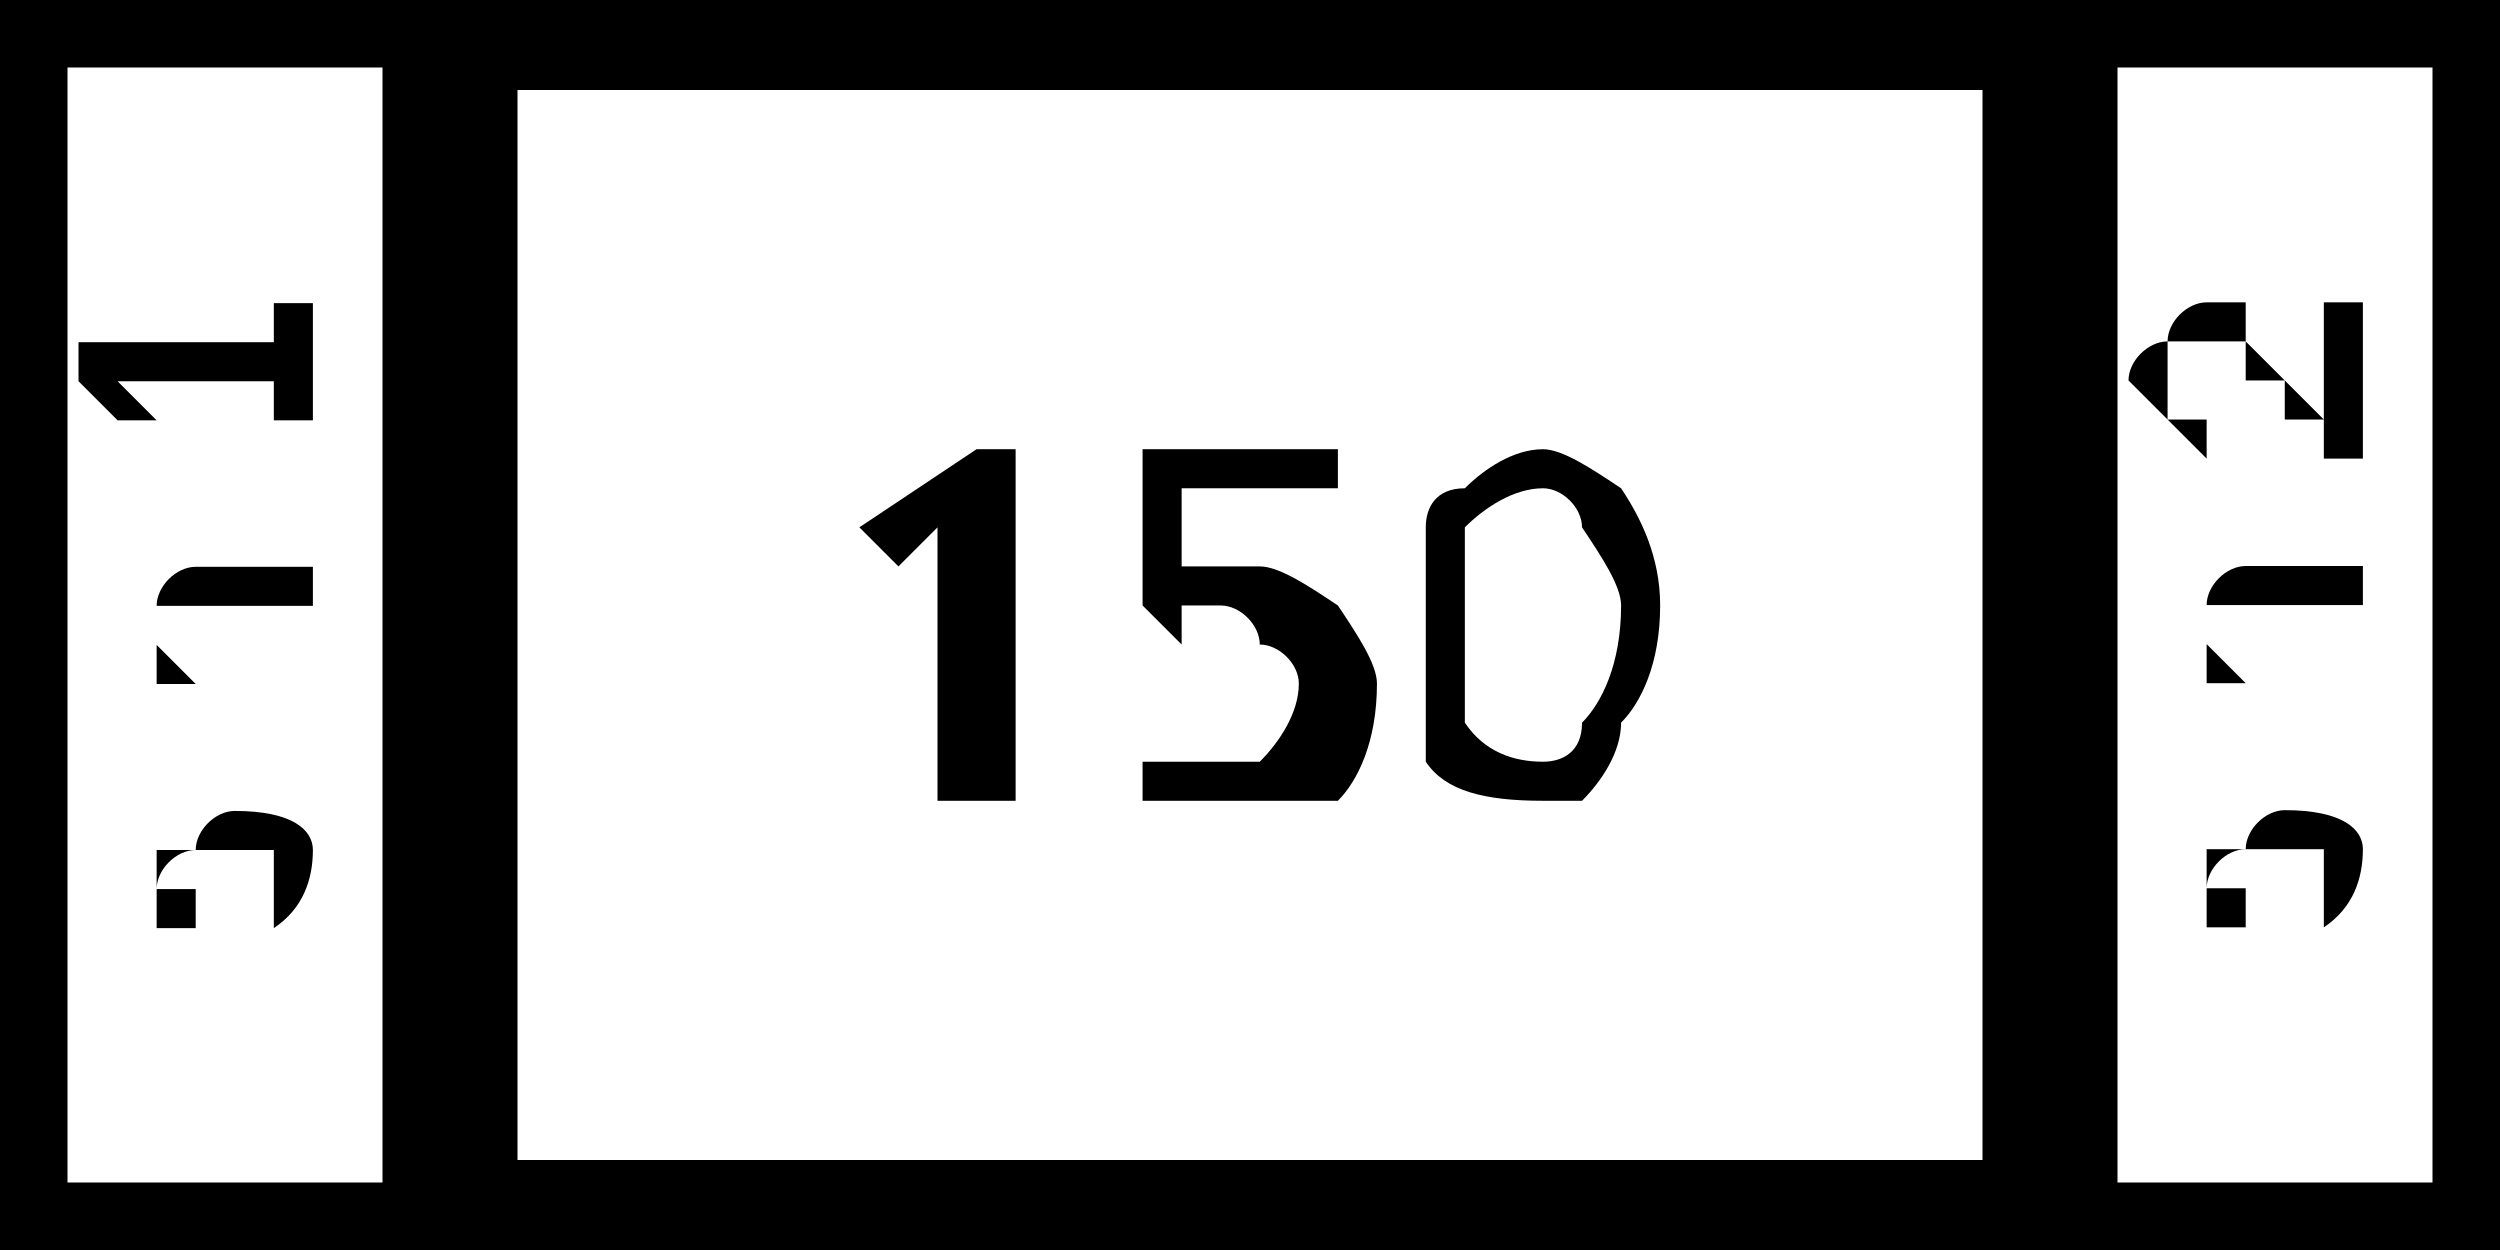
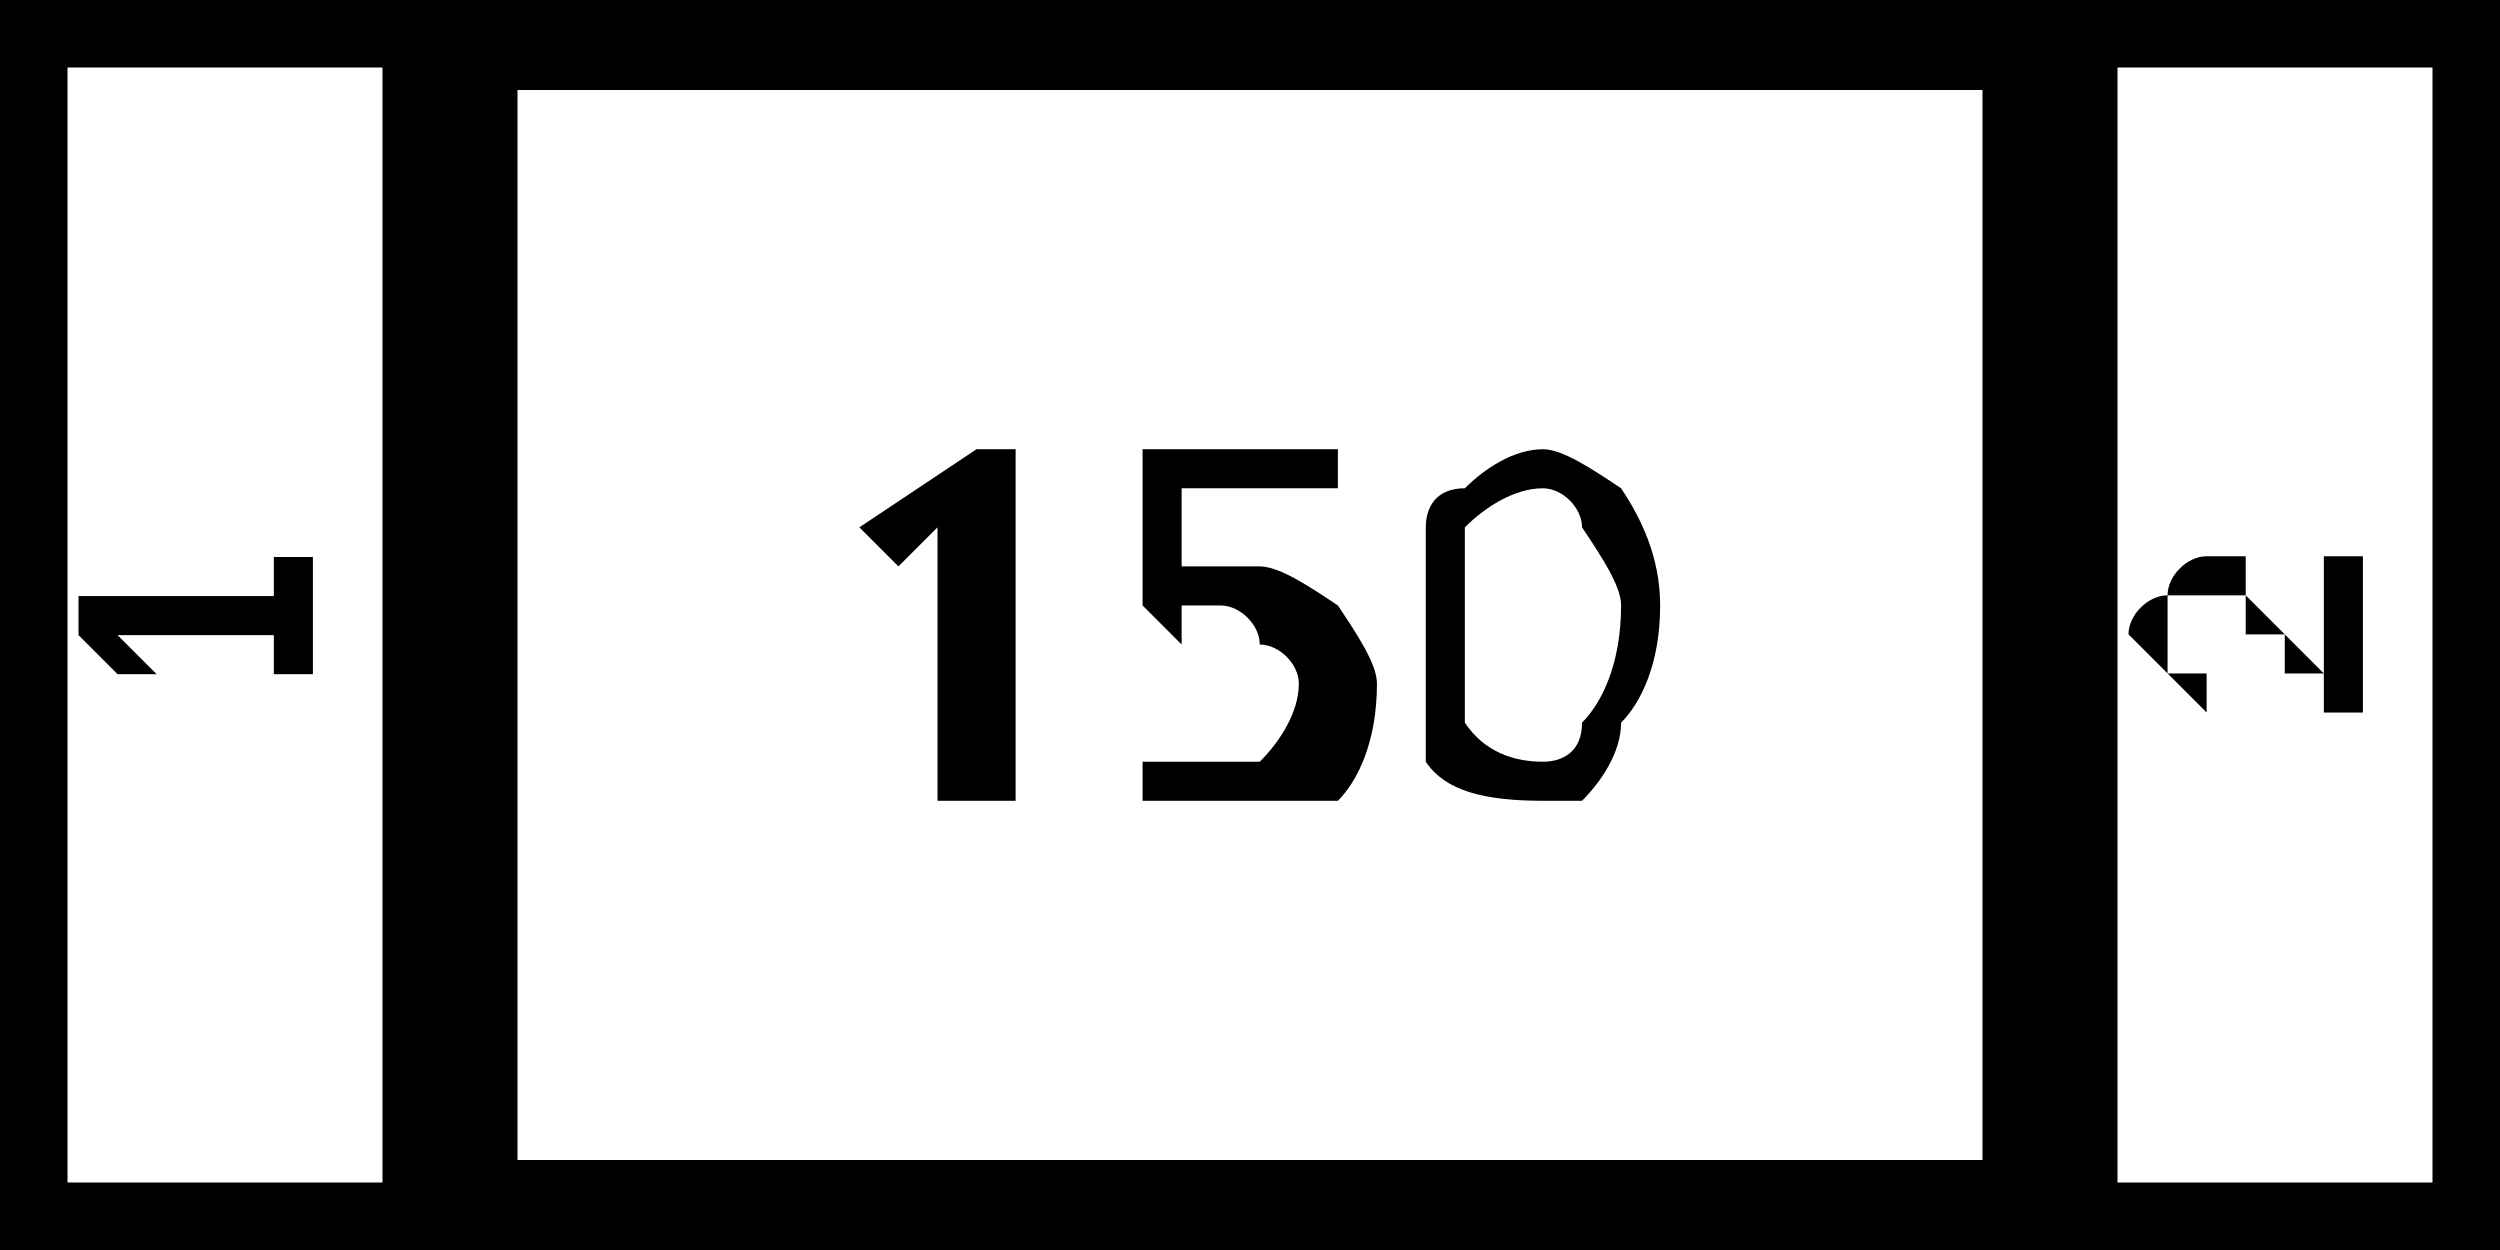
<svg xmlns="http://www.w3.org/2000/svg" data-pin-one-x="0.0900" data-pin-one-y="0.2500" data-pin-one-identifiers="1" data-pin-positions="1@0.0900,0.2500|2@0.9100,0.2500" width="1mm" height="0.5mm" viewBox="0 0 1 0.5">
  <rect x="0" y="0" width="1" height="0.5" fill="none" stroke="none" />
  <rect x="0" y="0" width="1" height="0.5" rx="0.12" ry="0.12" fill="#FFFFFF" stroke="#000000" stroke-width="0.072" />
  <rect x="0" y="0" width="0.18" height="0.5" fill="#FFFFFF" stroke="#000000" stroke-width="0.054" class="pad" />
  <rect x="0.82" y="0" width="0.18" height="0.5" fill="#FFFFFF" stroke="#000000" stroke-width="0.054" class="pad" />
  <text x="0.5" y="0.25" font-family="sans-serif" font-size="0.2" text-anchor="middle" dominant-baseline="middle" fill="#000000">150</text>
-   <text x="0.09" y="0.25" font-family="Arial, sans-serif" font-size="0.126" text-anchor="middle" dominant-baseline="middle" fill="#000000" transform="rotate(-90.000,0.09,0.25)">pin 1</text>
-   <text x="0.91" y="0.25" font-family="Arial, sans-serif" font-size="0.126" text-anchor="middle" dominant-baseline="middle" fill="#000000" transform="rotate(-90.000,0.91,0.25)">pin 2</text>
+   <text x="0.09" y="0.25" font-family="Arial, sans-serif" font-size="0.126" text-anchor="middle" dominant-baseline="middle" fill="#000000" transform="rotate(-90.000,0.09,0.25)">1</text>
+   <text x="0.91" y="0.25" font-family="Arial, sans-serif" font-size="0.126" text-anchor="middle" dominant-baseline="middle" fill="#000000" transform="rotate(-90.000,0.91,0.25)">2</text>
</svg>
